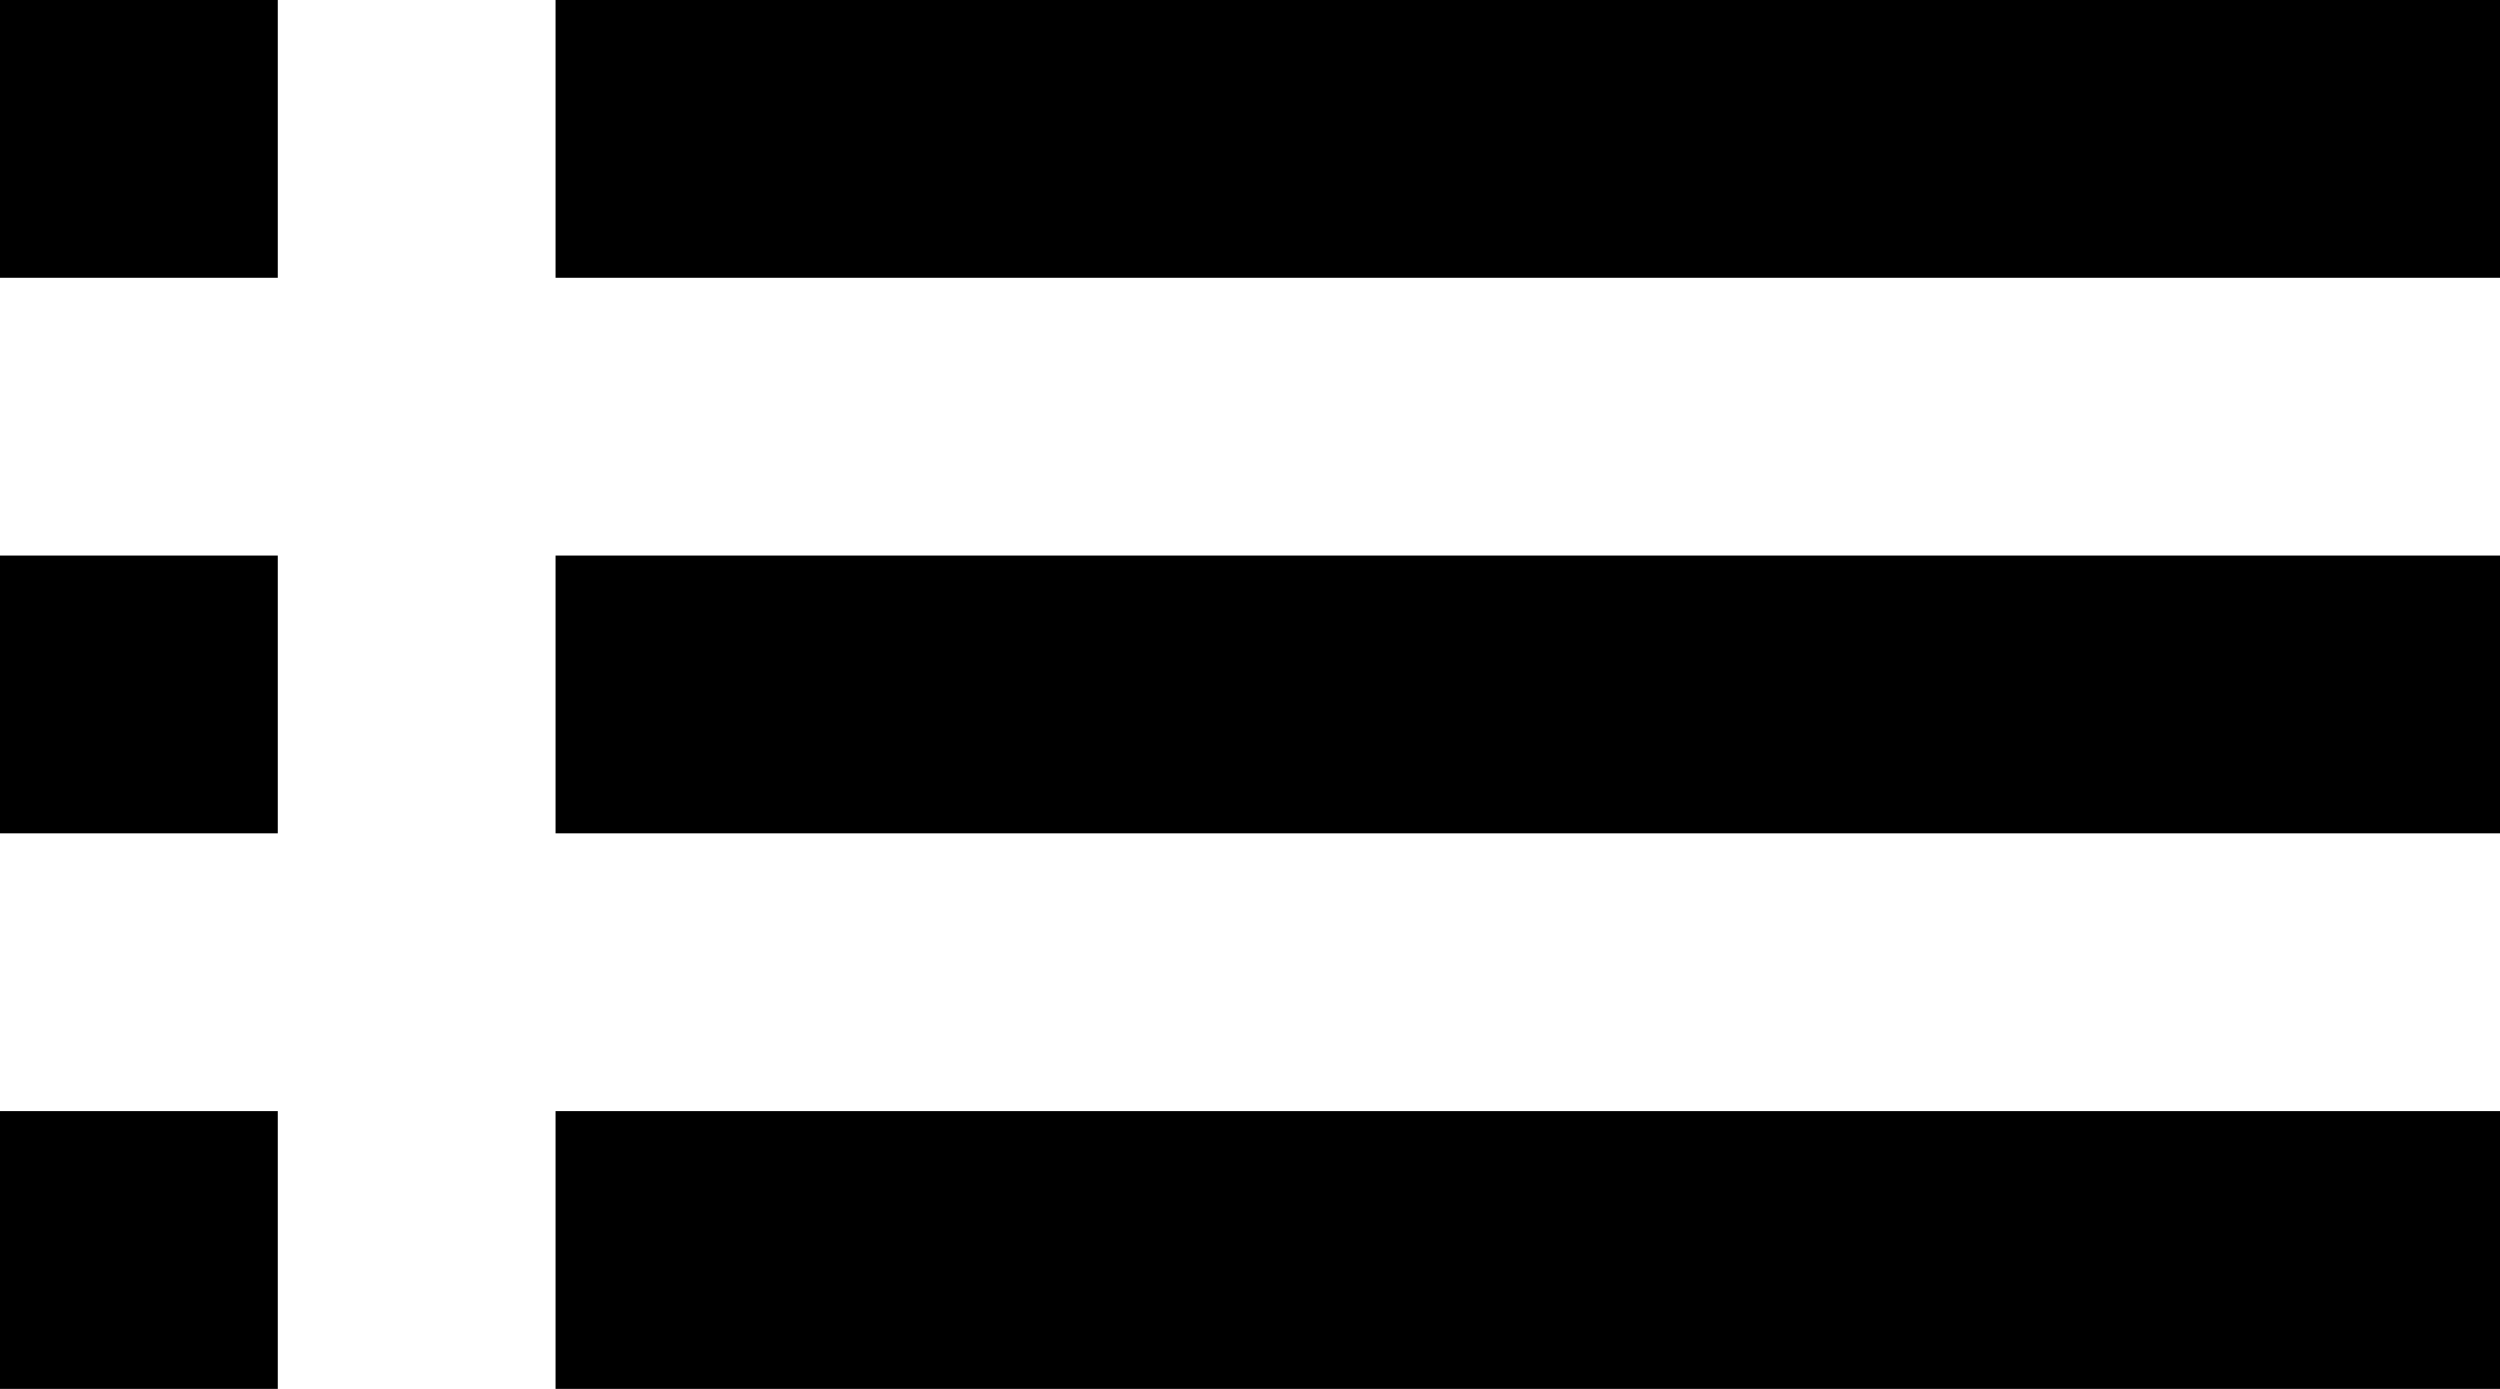
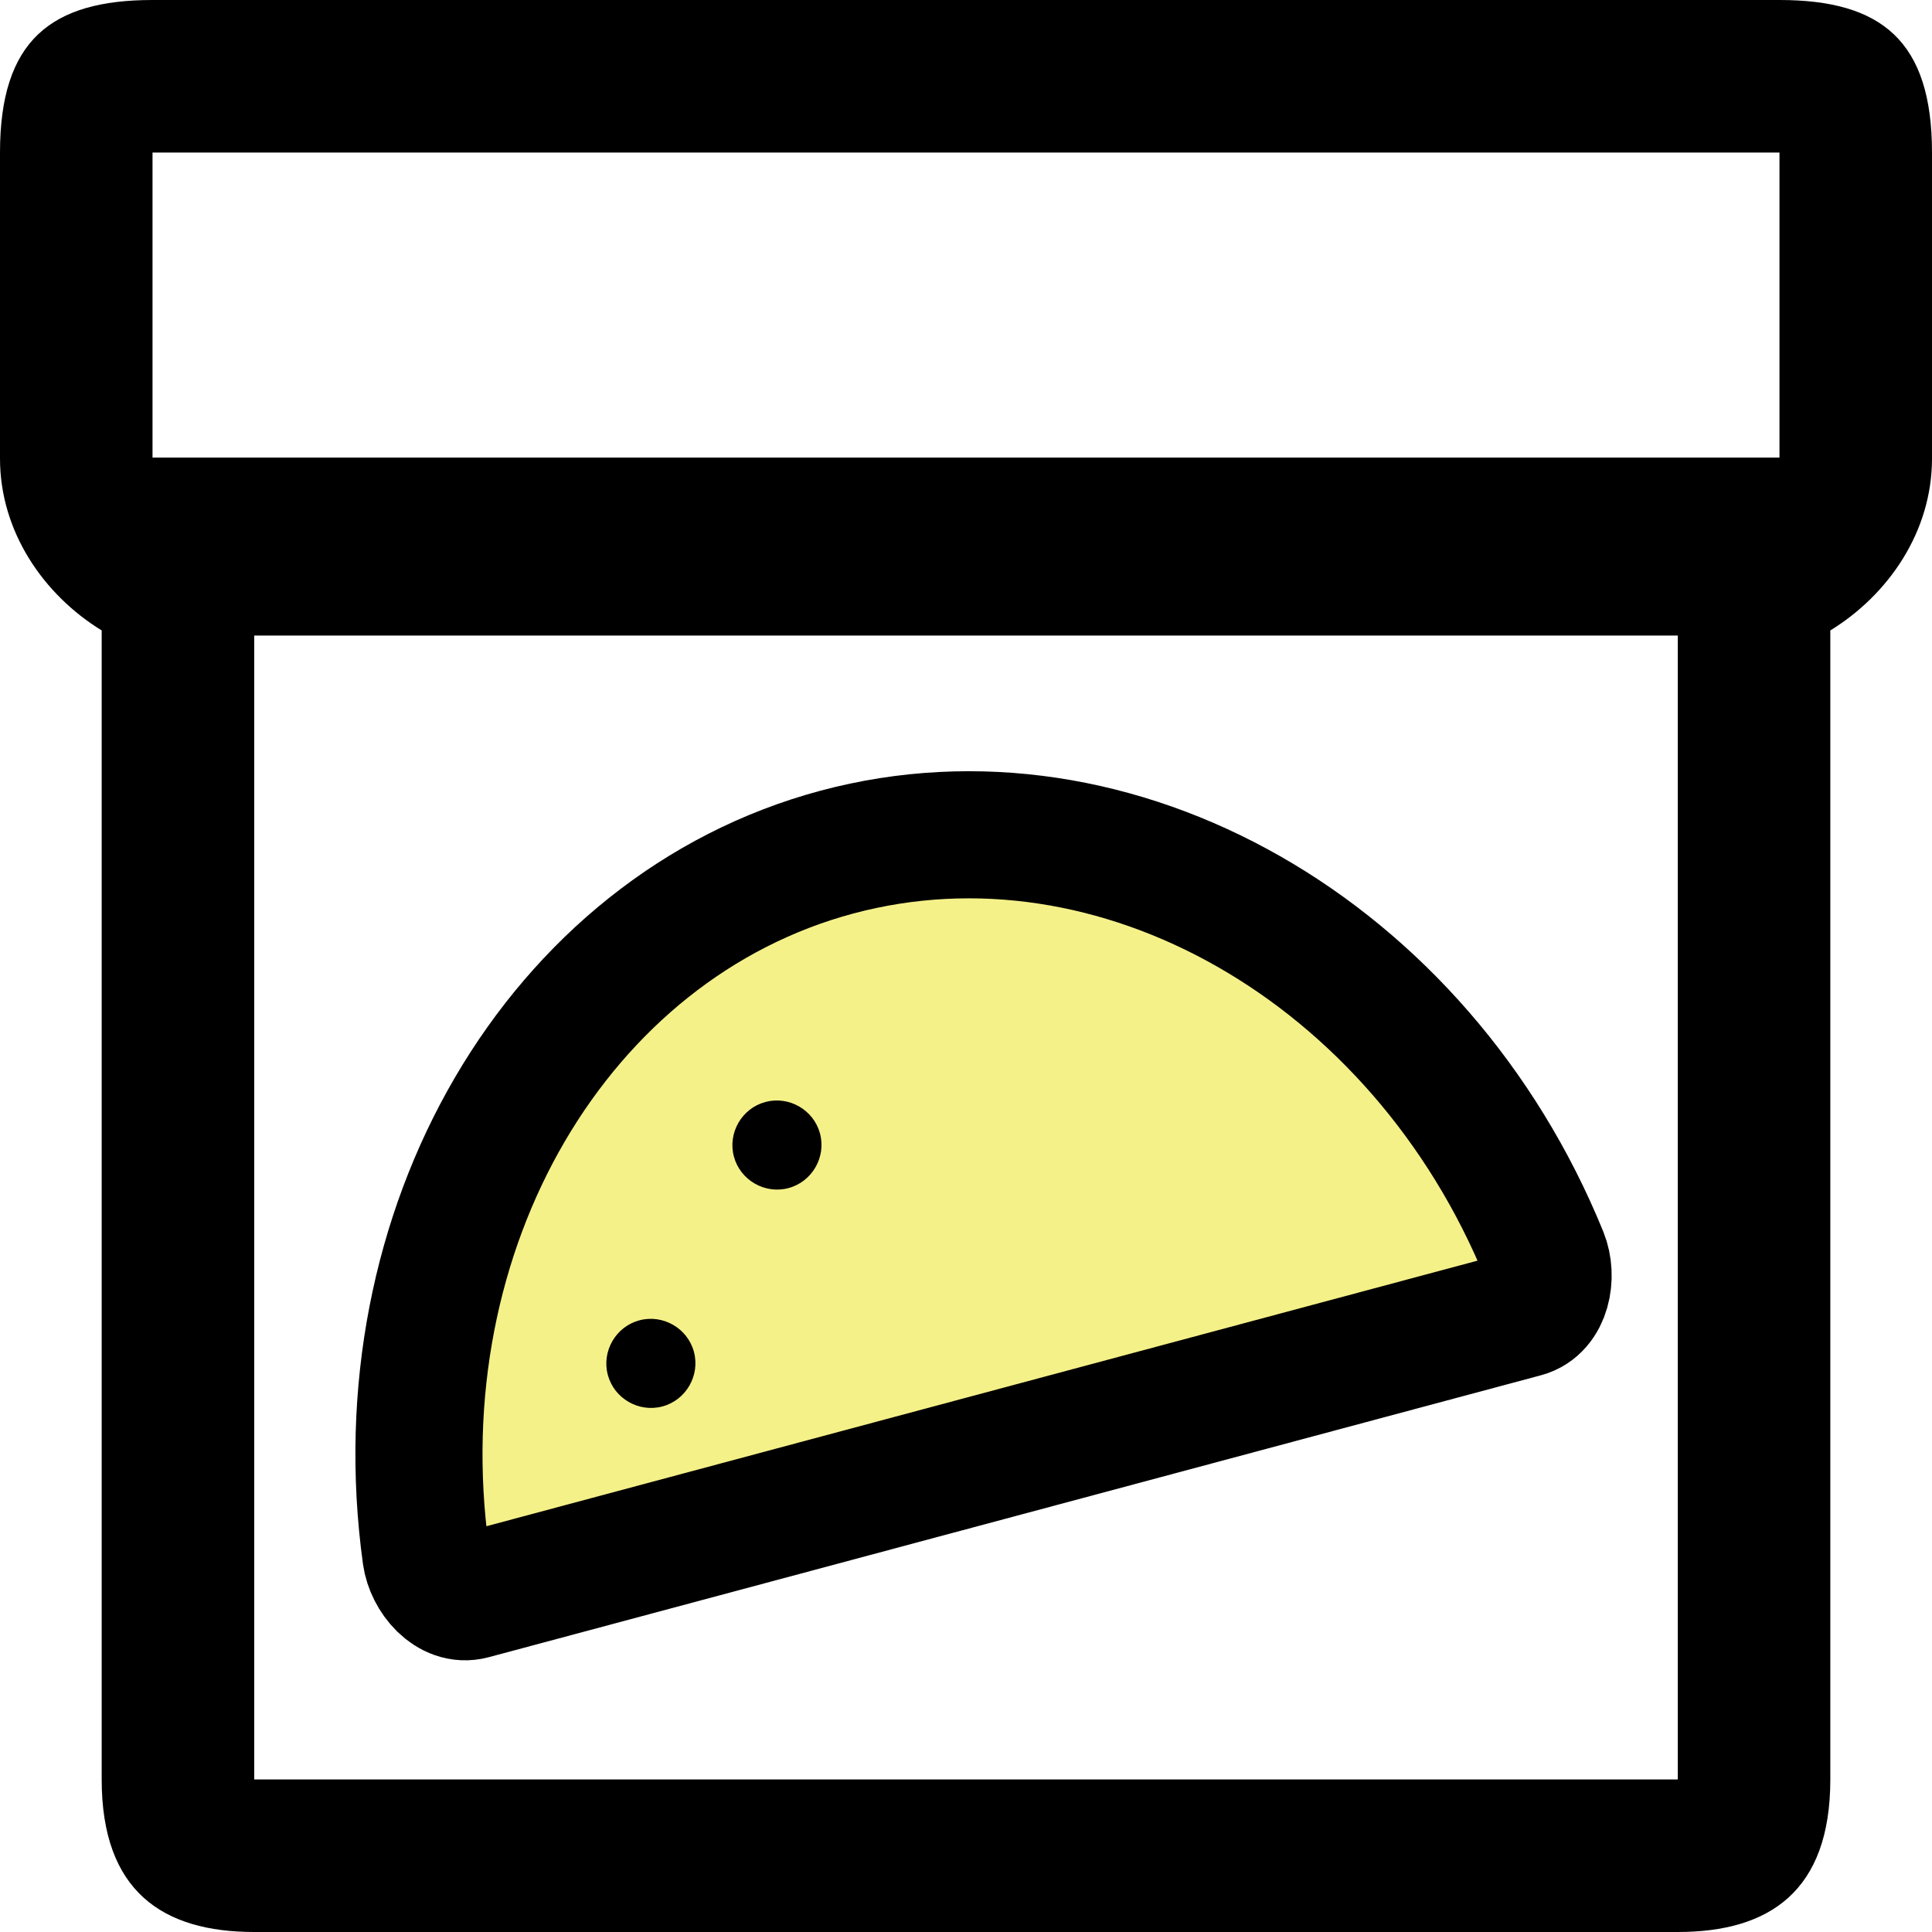
- <svg xmlns="http://www.w3.org/2000/svg" width="100%" height="100%" viewBox="0 0 18 10" version="1.1" xml:space="preserve" style="fill-rule:evenodd;clip-rule:evenodd;stroke-linejoin:round;stroke-miterlimit:2;">
-   <g transform="matrix(1,0,0,1,-3,-7)">
-     <path d="M3,13L5,13L5,11L3,11L3,13ZM3,17L5,17L5,15L3,15L3,17ZM3,9L5,9L5,7L3,7L3,9ZM7,13L21,13L21,11L7,11L7,13ZM7,17L21,17L21,15L7,15L7,17ZM7,7L7,9L21,9L21,7L7,7ZM3,13L5,13L5,11L3,11L3,13ZM3,17L5,17L5,15L3,15L3,17ZM3,9L5,9L5,7L3,7L3,9ZM7,13L21,13L21,11L7,11L7,13ZM7,17L21,17L21,15L7,15L7,17ZM7,7L7,9L21,9L21,7L7,7Z" style="fill-rule:nonzero;" />
+ <svg xmlns="http://www.w3.org/2000/svg" width="100%" height="100%" viewBox="0 0 19 19" version="1.1" xml:space="preserve" style="fill-rule:evenodd;clip-rule:evenodd;stroke-linejoin:round;stroke-miterlimit:2;">
+   <g transform="matrix(1,0,0,1,-2.5,-2.5)">
+     <g>
+       <g>
+         <path d="M20,2.5L4,2.5C3,2.5 2.5,2.9 2.5,4L2.5,7.01C2.5,7.73 2.93,8.35 3.5,8.7L3.5,20C3.5,21.1 4.1,21.5 5,21.5L19,21.5C19.9,21.5 20.5,21.1 20.5,20L20.5,8.7C21.07,8.35 21.5,7.73 21.5,7.01L21.5,4C21.5,2.9 21,2.5 20,2.5ZM19,20L5,20L5,8.75L19,8.75L19,20ZM20,7L4,7L4,4L20,4L20,7Z" style="fill-rule:nonzero;" />
+       </g>
+       <g transform="matrix(1.08237,0,0,1.08237,-0.928733,-1.10623)">
+         <g transform="matrix(0.0244486,-0.00655098,0.00655098,0.0244486,3.1503,7.66572)">
+           <path d="M451.51,432L60.5,432C51.93,432 47.18,421.55 48.17,413.62C62.89,296.4 152.24,208 256,208C359.76,208 449.12,296.4 463.84,413.62C464.84,421.62 459.93,432 451.51,432Z" style="fill:rgb(245,241,137);fill-rule:nonzero;stroke:black;stroke-width:45.63px;" />
+         </g>
+         <g transform="matrix(0.0244486,-0.00655098,0.00655098,0.0244486,3.1503,7.66572)">
+           <path d="M208,288C199.223,288 192,295.223 192,304C192,312.777 199.223,320 208,320C216.777,320 224,312.777 224,304C224,295.223 216.777,288 208,288ZM144,352C135.223,352 128,359.223 128,368C128,376.777 135.223,384 144,384C152.777,384 160,376.777 160,368C160,359.223 152.777,352 144,352Z" style="fill-rule:nonzero;" />
+         </g>
+       </g>
+     </g>
  </g>
</svg>
